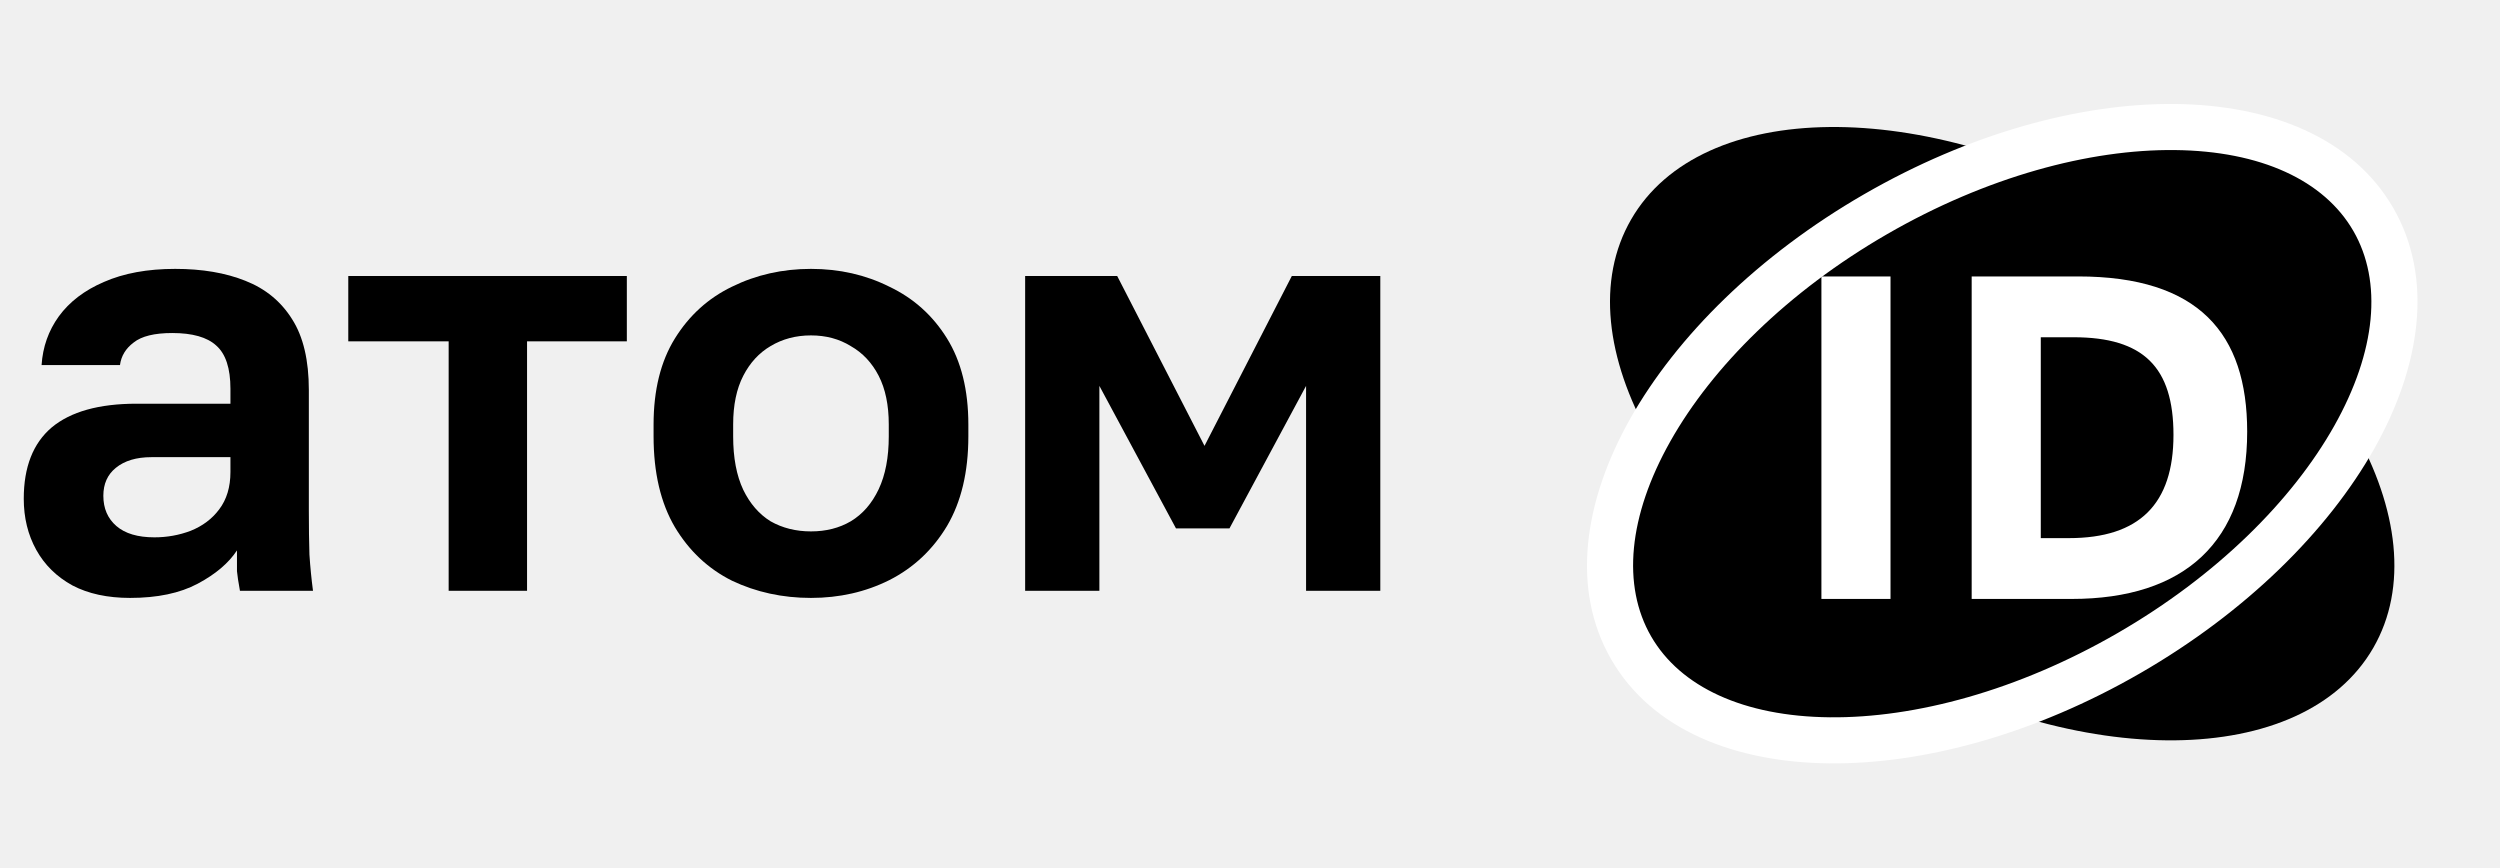
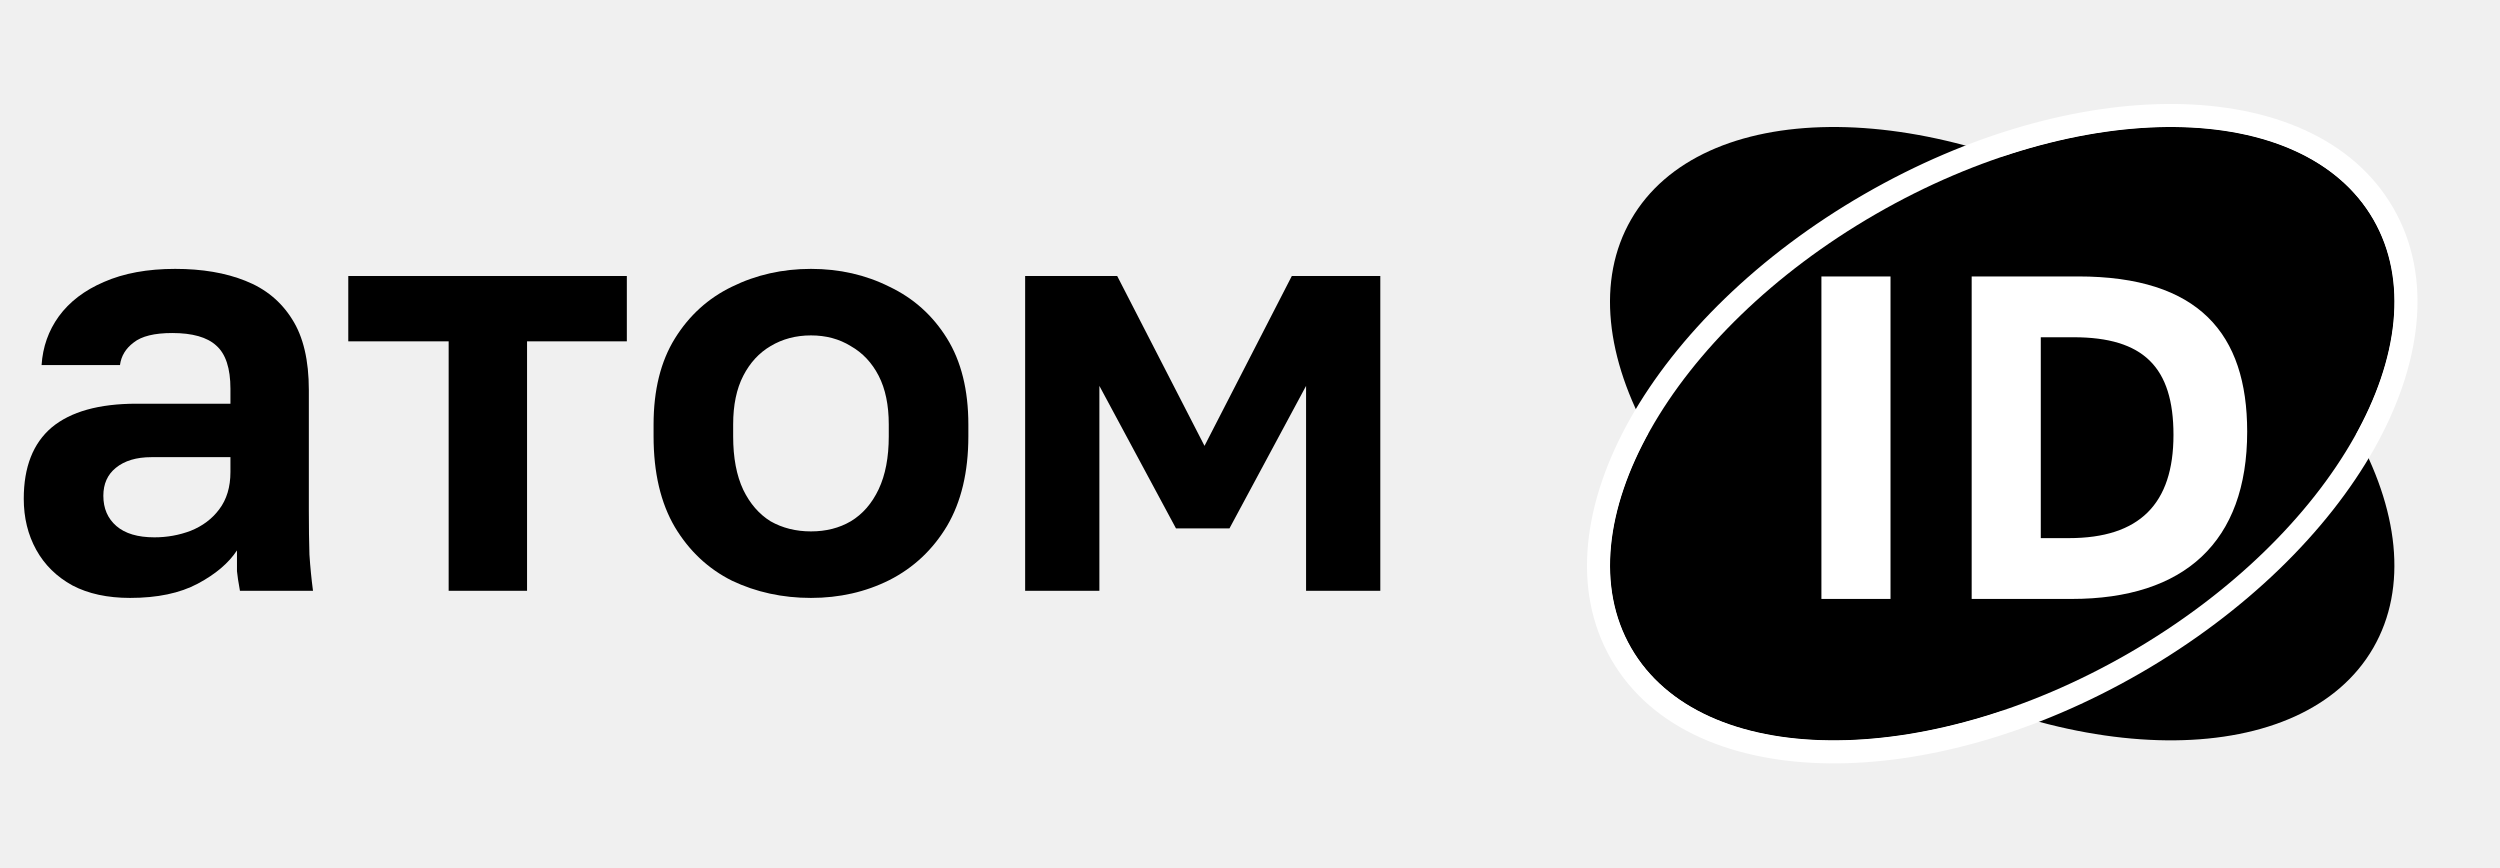
<svg xmlns="http://www.w3.org/2000/svg" width="585.103" height="203" viewBox="0 0 585.103 203">
  <defs>
-     <clipPath id="c73">
+     <mask id="k67" maskUnits="userSpaceOnUse" x="-12.783" y="-12.783" width="144.176" height="226.126">
+       <rect x="-12.783" y="-12.783" width="144.176" height="226.126" fill="#fff" />
+       <path d="M118.611 100.28C118.611 155.663 92.059 200.56 59.305 200.56C26.552 200.56 0 155.663 0 100.28C0 44.897 26.552 0 59.305 0C92.059 0 118.611 44.897 118.611 100.28Z" fill="#000" fill-rule="nonzero" />
+     </mask>
+     <clipPath id="c68">
      <path d="M0 0H99.65V75.48H0Z" />
    </clipPath>
-     <clipPath id="c74">
+     <clipPath id="c69">
      <path d="M0 0H233.002V203H0Z" />
    </clipPath>
-     <clipPath id="c75">
+     <clipPath id="c70">
      <path d="M0 0H585.103V203H0Z" />
    </clipPath>
  </defs>
  <g>
-     <g clip-path="url(#c75)">
+     <g clip-path="url(#c70)">
      <g transform="matrix(1 0 0 1 352.102 0)">
-         <g clip-path="url(#c74)">
+         <g clip-path="url(#c69)">
          <g transform="matrix(-0.5 0.866 0.866 0.5 59.305 0)">
            <path d="M118.611 100.28C118.611 155.663 92.059 200.56 59.305 200.56C26.552 200.56 0 155.663 0 100.28C0 44.897 26.552 0 59.305 0C92.059 0 118.611 44.897 118.611 100.28Z" fill="rgba(0,0,0,1)" fill-rule="nonzero" />
          </g>
          <g transform="matrix(0.5 0.866 -0.866 0.5 173.696 0)">
            <path d="M118.611 100.28C118.611 155.663 92.059 200.56 59.305 200.56C26.552 200.56 0 155.663 0 100.28C0 44.897 26.552 0 59.305 0C92.059 0 118.611 44.897 118.611 100.28Z" fill="rgba(0,0,0,1)" fill-rule="nonzero" />
          </g>
          <g transform="matrix(0.5 0.866 -0.866 0.5 173.696 0)">
            <path d="M118.611 100.28C118.611 155.663 92.059 200.56 59.305 200.56C26.552 200.56 0 155.663 0 100.28C0 44.897 26.552 0 59.305 0C92.059 0 118.611 44.897 118.611 100.28Z" fill="rgba(0,0,0,1)" fill-rule="nonzero" />
-             <path d="M118.611 100.28L113.219 100.28C113.219 127.176 106.761 151.263 96.6 168.444C86.368 185.745 73.006 195.169 59.305 195.169L59.305 200.56L59.305 205.951C78.359 205.951 94.649 192.927 105.881 173.933C117.185 154.82 124.002 128.767 124.002 100.28L118.611 100.28ZM59.305 200.56L59.305 195.169C45.605 195.169 32.242 185.745 22.011 168.444C11.85 151.263 5.391 127.176 5.391 100.28L0 100.28L-5.391 100.28C-5.391 128.767 1.426 154.82 12.73 173.933C23.962 192.927 40.252 205.951 59.305 205.951L59.305 200.56ZM0 100.28L5.391 100.28C5.391 73.384 11.85 49.297 22.011 32.116C32.242 14.815 45.605 5.391 59.305 5.391L59.305 0L59.305 -5.391C40.252 -5.391 23.962 7.634 12.73 26.627C1.426 45.74 -5.391 71.793 -5.391 100.28L0 100.28ZM59.305 0L59.305 5.391C73.006 5.391 86.368 14.815 96.6 32.116C106.761 49.297 113.219 73.384 113.219 100.28L118.611 100.28L124.002 100.28C124.002 71.793 117.185 45.74 105.881 26.627C94.649 7.634 78.359 -5.391 59.305 -5.391L59.305 0Z" fill="rgba(255,255,255,1)" fill-rule="nonzero" />
+             <g mask="url(#k67)">
+               <path d="M118.611 100.28L113.219 100.28C113.219 127.176 106.761 151.263 96.6 168.444C86.368 185.745 73.006 195.169 59.305 195.169L59.305 200.56L59.305 205.951C78.359 205.951 94.649 192.927 105.881 173.933C117.185 154.82 124.002 128.767 124.002 100.28L118.611 100.28ZM59.305 200.56L59.305 195.169C45.605 195.169 32.242 185.745 22.011 168.444C11.85 151.263 5.391 127.176 5.391 100.28L0 100.28L-5.391 100.28C-5.391 128.767 1.426 154.82 12.73 173.933C23.962 192.927 40.252 205.951 59.305 205.951L59.305 200.56ZM0 100.28L5.391 100.28C5.391 73.384 11.85 49.297 22.011 32.116C32.242 14.815 45.605 5.391 59.305 5.391L59.305 0L59.305 -5.391C40.252 -5.391 23.962 7.634 12.73 26.627C1.426 45.74 -5.391 71.793 -5.391 100.28L0 100.28ZM59.305 0L59.305 5.391C73.006 5.391 86.368 14.815 96.6 32.116C106.761 49.297 113.219 73.384 113.219 100.28L118.611 100.28L124.002 100.28C124.002 71.793 117.185 45.74 105.881 26.627C94.649 7.634 78.359 -5.391 59.305 -5.391L59.305 0Z" fill="rgba(255,255,255,1)" fill-rule="nonzero" />
+             </g>
          </g>
          <g transform="matrix(1 0 0 1 74.183 64.697)">
-             <g clip-path="url(#c73)">
+             <g clip-path="url(#c68)">
              <g transform="matrix(1 0 0 1 35.168 0)">
                <path d="M16.174 14.233L16.174 61.246L22.752 61.246C39.249 61.246 47.229 53.267 47.229 37.093C47.229 21.242 40.22 14.233 23.83 14.233L16.174 14.233ZM23.399 75.48L0 75.48L0 0L24.908 0C53.159 0 64.481 13.371 64.481 36.338C64.481 62.109 49.817 75.48 23.399 75.48Z" fill="rgba(255,255,255,1)" fill-rule="nonzero" />
              </g>
              <g transform="matrix(1 0 0 1 0 0)">
                <path d="M16.174 0L16.174 75.48L0 75.48L0 0L16.174 0Z" fill="rgba(255,255,255,1)" fill-rule="nonzero" />
              </g>
            </g>
          </g>
        </g>
      </g>
      <g transform="matrix(1 0 0 1 0 8.948)">
        <path d="M30.442 130.989Q22.519 130.989 16.958 128.07Q11.398 125.012 8.479 119.73Q5.56 114.448 5.56 107.776Q5.56 96.655 12.093 91.095Q18.765 85.535 31.971 85.535L53.933 85.535L53.933 82.06Q53.933 74.832 50.597 71.913Q47.4 68.994 40.311 68.994Q34.056 68.994 31.276 71.218Q28.496 73.303 28.079 76.5L9.73 76.5Q10.147 70.106 13.761 65.102Q17.514 59.959 24.326 57.04Q31.276 53.981 41.006 53.981Q50.458 53.981 57.408 56.762Q64.498 59.542 68.39 65.797Q72.282 71.913 72.282 82.338L72.282 110.556Q72.282 116.394 72.421 120.842Q72.699 125.151 73.255 129.321L56.157 129.321Q55.601 126.263 55.462 124.734Q55.462 123.066 55.462 119.869Q52.543 124.317 46.288 127.653Q40.033 130.989 30.442 130.989ZM36.141 116.811Q40.589 116.811 44.62 115.282Q48.79 113.614 51.292 110.278Q53.933 106.803 53.933 101.521L53.933 98.046L35.446 98.046Q30.164 98.046 27.106 100.548Q24.187 102.911 24.187 107.081Q24.187 111.529 27.245 114.17Q30.303 116.811 36.141 116.811Z" fill="rgba(0,0,0,1)" />
        <path d="M105.004 129.321L105.004 70.94L81.512 70.94L81.512 55.649L146.705 55.649L146.705 70.94L123.352 70.94L123.352 129.321L105.004 129.321Z" fill="rgba(0,0,0,1)" />
        <path d="M189.799 130.989Q179.791 130.989 171.312 126.958Q162.972 122.788 157.968 114.448Q152.963 105.969 152.963 93.18L152.963 90.4Q152.963 78.307 157.968 70.245Q162.972 62.183 171.312 58.152Q179.791 53.981 189.799 53.981Q199.808 53.981 208.148 58.152Q216.627 62.183 221.631 70.245Q226.635 78.307 226.635 90.4L226.635 93.18Q226.635 105.691 221.631 114.17Q216.627 122.51 208.148 126.819Q199.808 130.989 189.799 130.989ZM189.799 115.421Q195.082 115.421 199.113 113.058Q203.283 110.556 205.646 105.552Q208.009 100.548 208.009 93.18L208.009 90.4Q208.009 83.589 205.646 79.002Q203.283 74.415 199.113 72.052Q195.082 69.55 189.799 69.55Q184.517 69.55 180.347 72.052Q176.316 74.415 173.953 79.002Q171.59 83.589 171.59 90.4L171.59 93.18Q171.59 100.687 173.953 105.691Q176.316 110.556 180.347 113.058Q184.517 115.421 189.799 115.421Z" fill="rgba(0,0,0,1)" />
        <path d="M239.925 129.321L239.925 55.649L261.471 55.649L281.904 95.404L302.338 55.649L323.049 55.649L323.049 129.321L305.674 129.321L305.674 81.365L287.742 114.726L275.232 114.726L257.301 81.365L257.301 129.321L239.925 129.321Z" fill="rgba(0,0,0,1)" />
      </g>
    </g>
  </g>
</svg>
